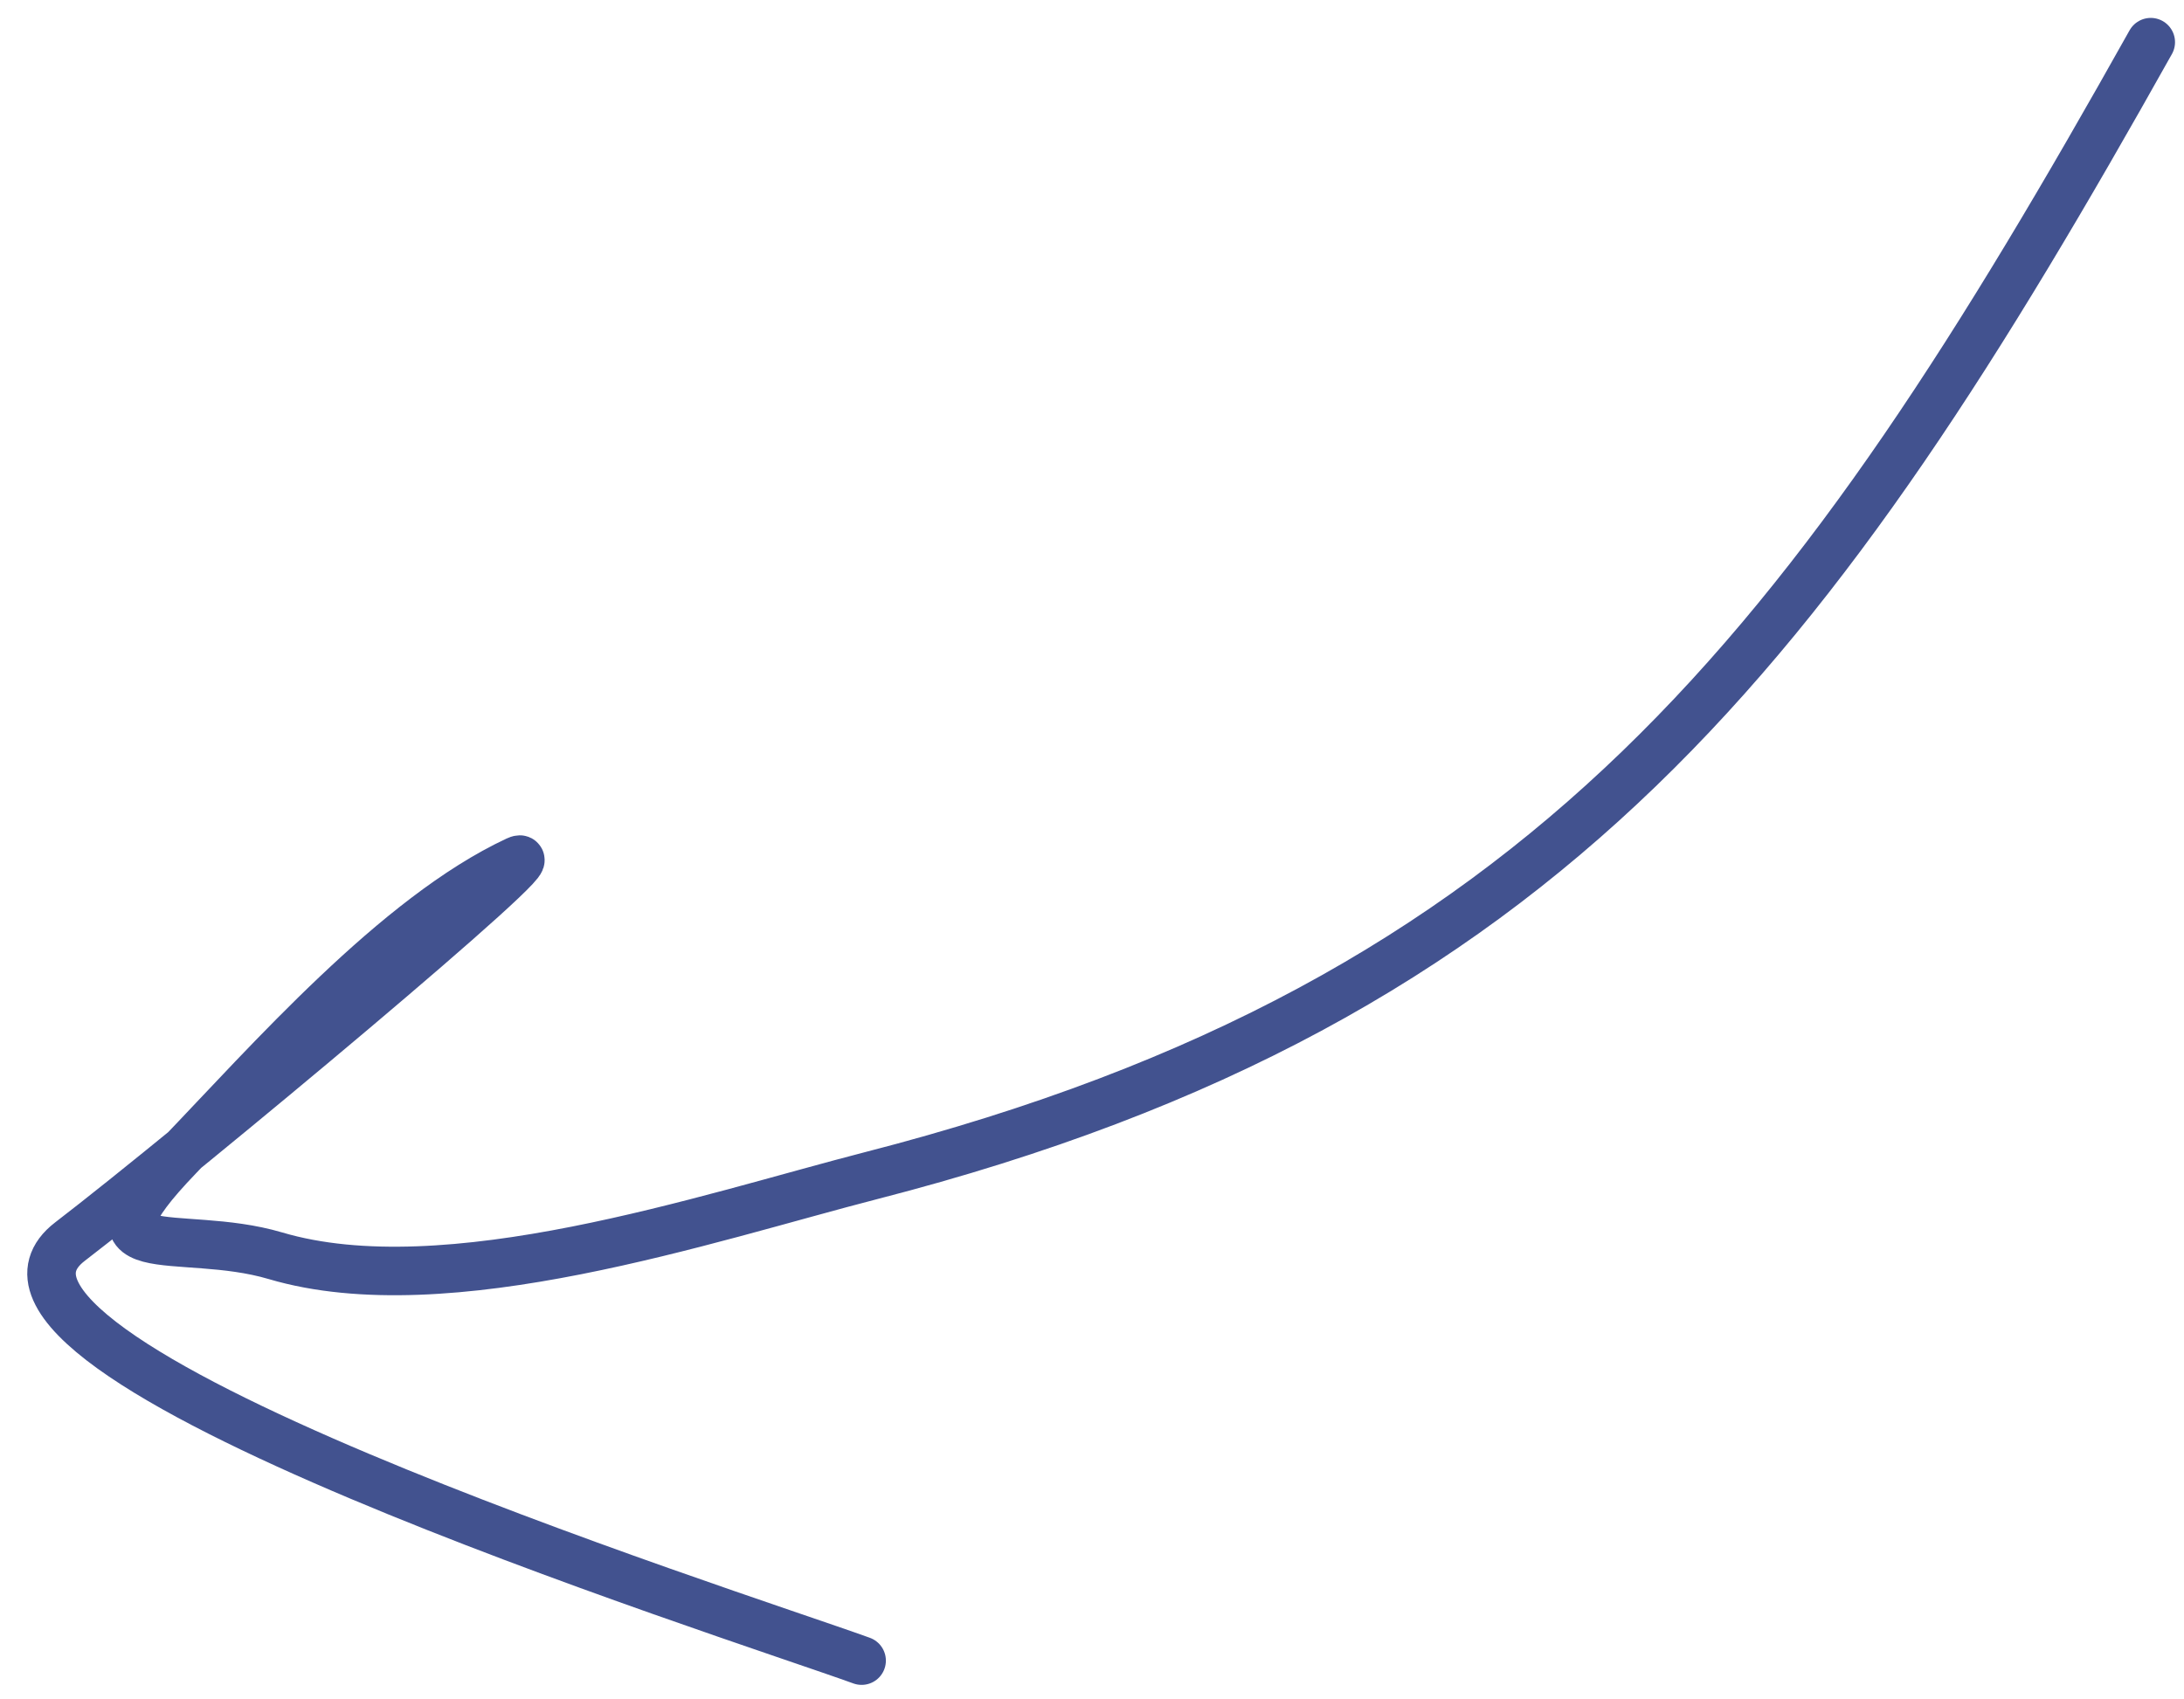
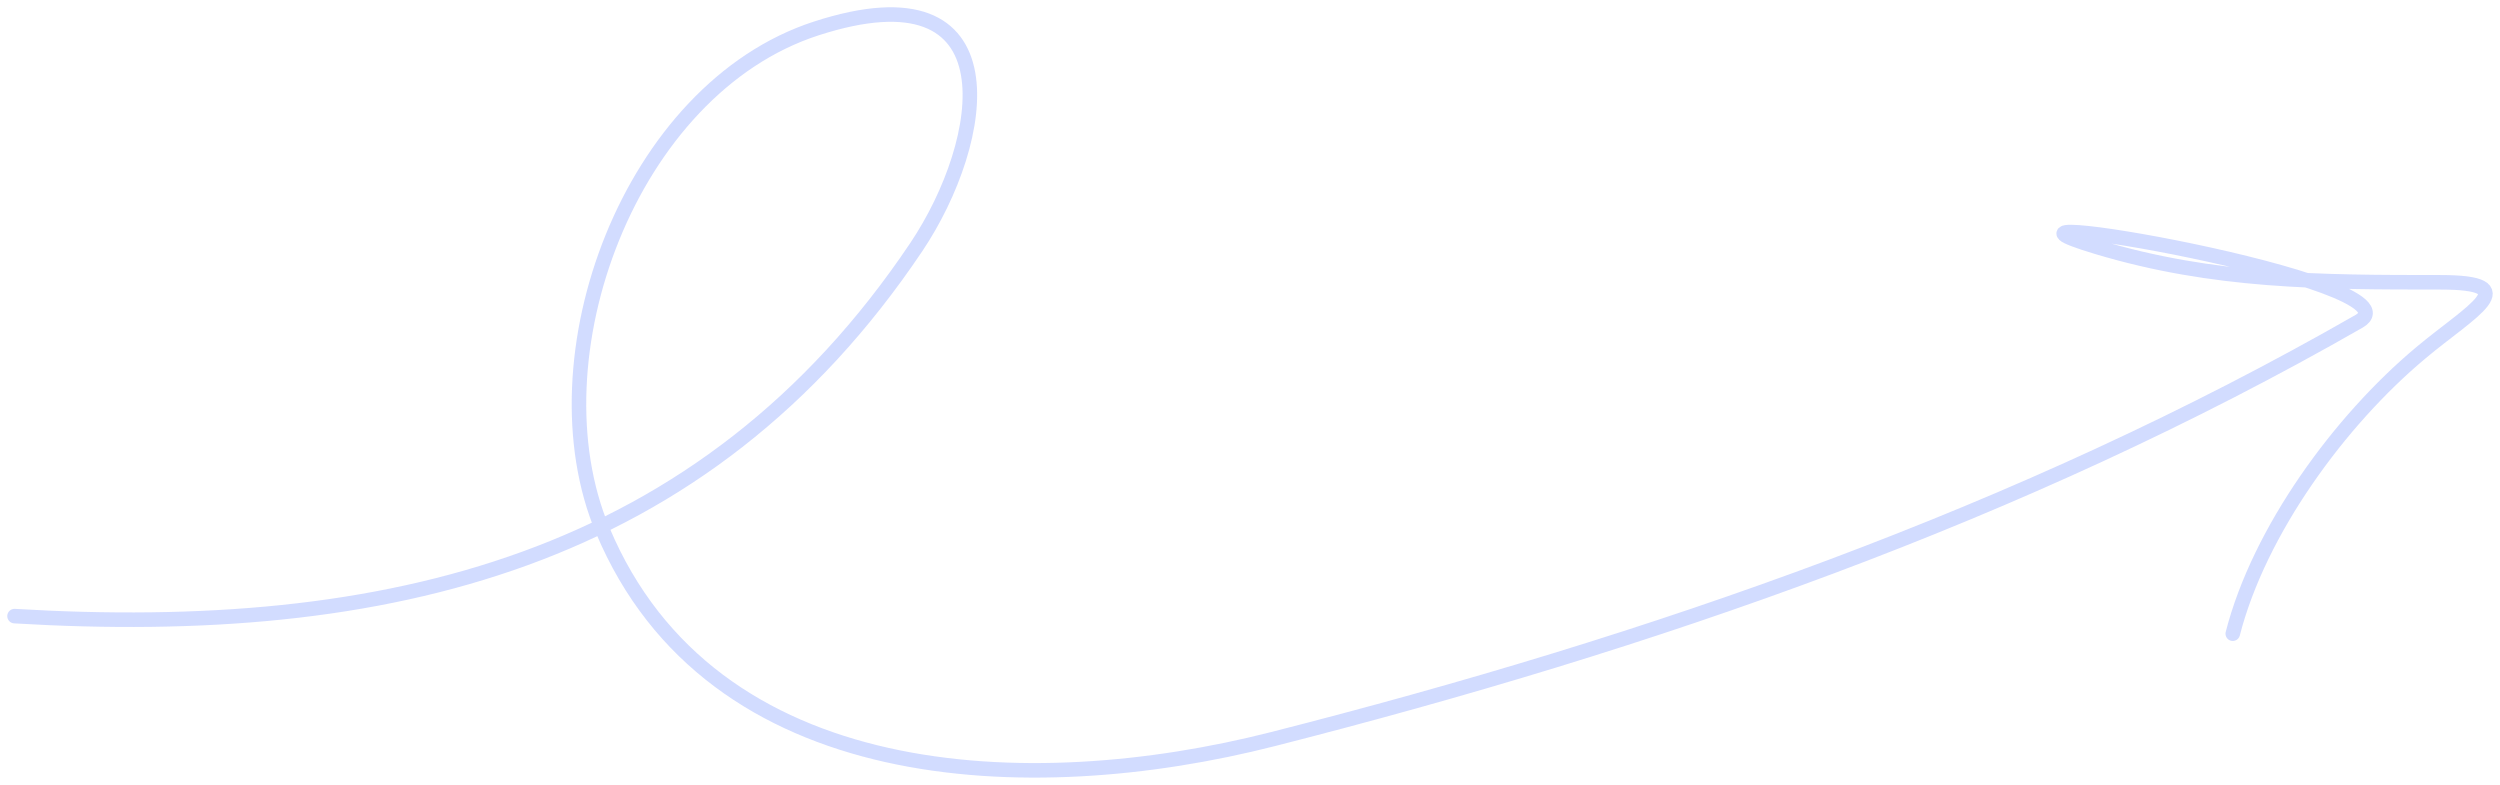
- <svg xmlns="http://www.w3.org/2000/svg" width="45" height="35" viewBox="0 0 45 35" fill="none">
-   <path d="M44.315 0.869C37.375 13.257 31.912 20.633 17.965 24.221C14.58 25.092 9.205 26.922 5.674 25.876C3.668 25.282 1.413 26.19 3.68 23.829C5.546 21.885 8.171 18.888 10.65 17.732C11.546 17.315 3.863 23.729 1.443 25.584C-1.649 27.955 14.991 33.221 17.753 34.219" stroke="#42528F" stroke-linecap="round" />
+ <svg xmlns="http://www.w3.org/2000/svg" width="172" height="54" viewBox="0 0 172 54" fill="none">
+   <path opacity="0.3" d="M1 42.389C26.532 43.916 48.456 38.732 63.038 17.004C67.947 9.69 69.933 -2.516 56.145 1.962C43.337 6.121 36.487 24.63 41.463 36.479C48.929 54.261 70.744 55.14 87.578 50.85C113.621 44.215 139.104 35.401 162.299 22.108C167.024 19.401 132.967 13.605 144.308 17.004C152.313 19.404 159.605 19.422 167.883 19.422C173.843 19.422 170.031 21.369 166.573 24.257C160.953 28.95 155.428 36.528 153.614 43.598" stroke="#6988FF" stroke-linecap="round" />
</svg>
